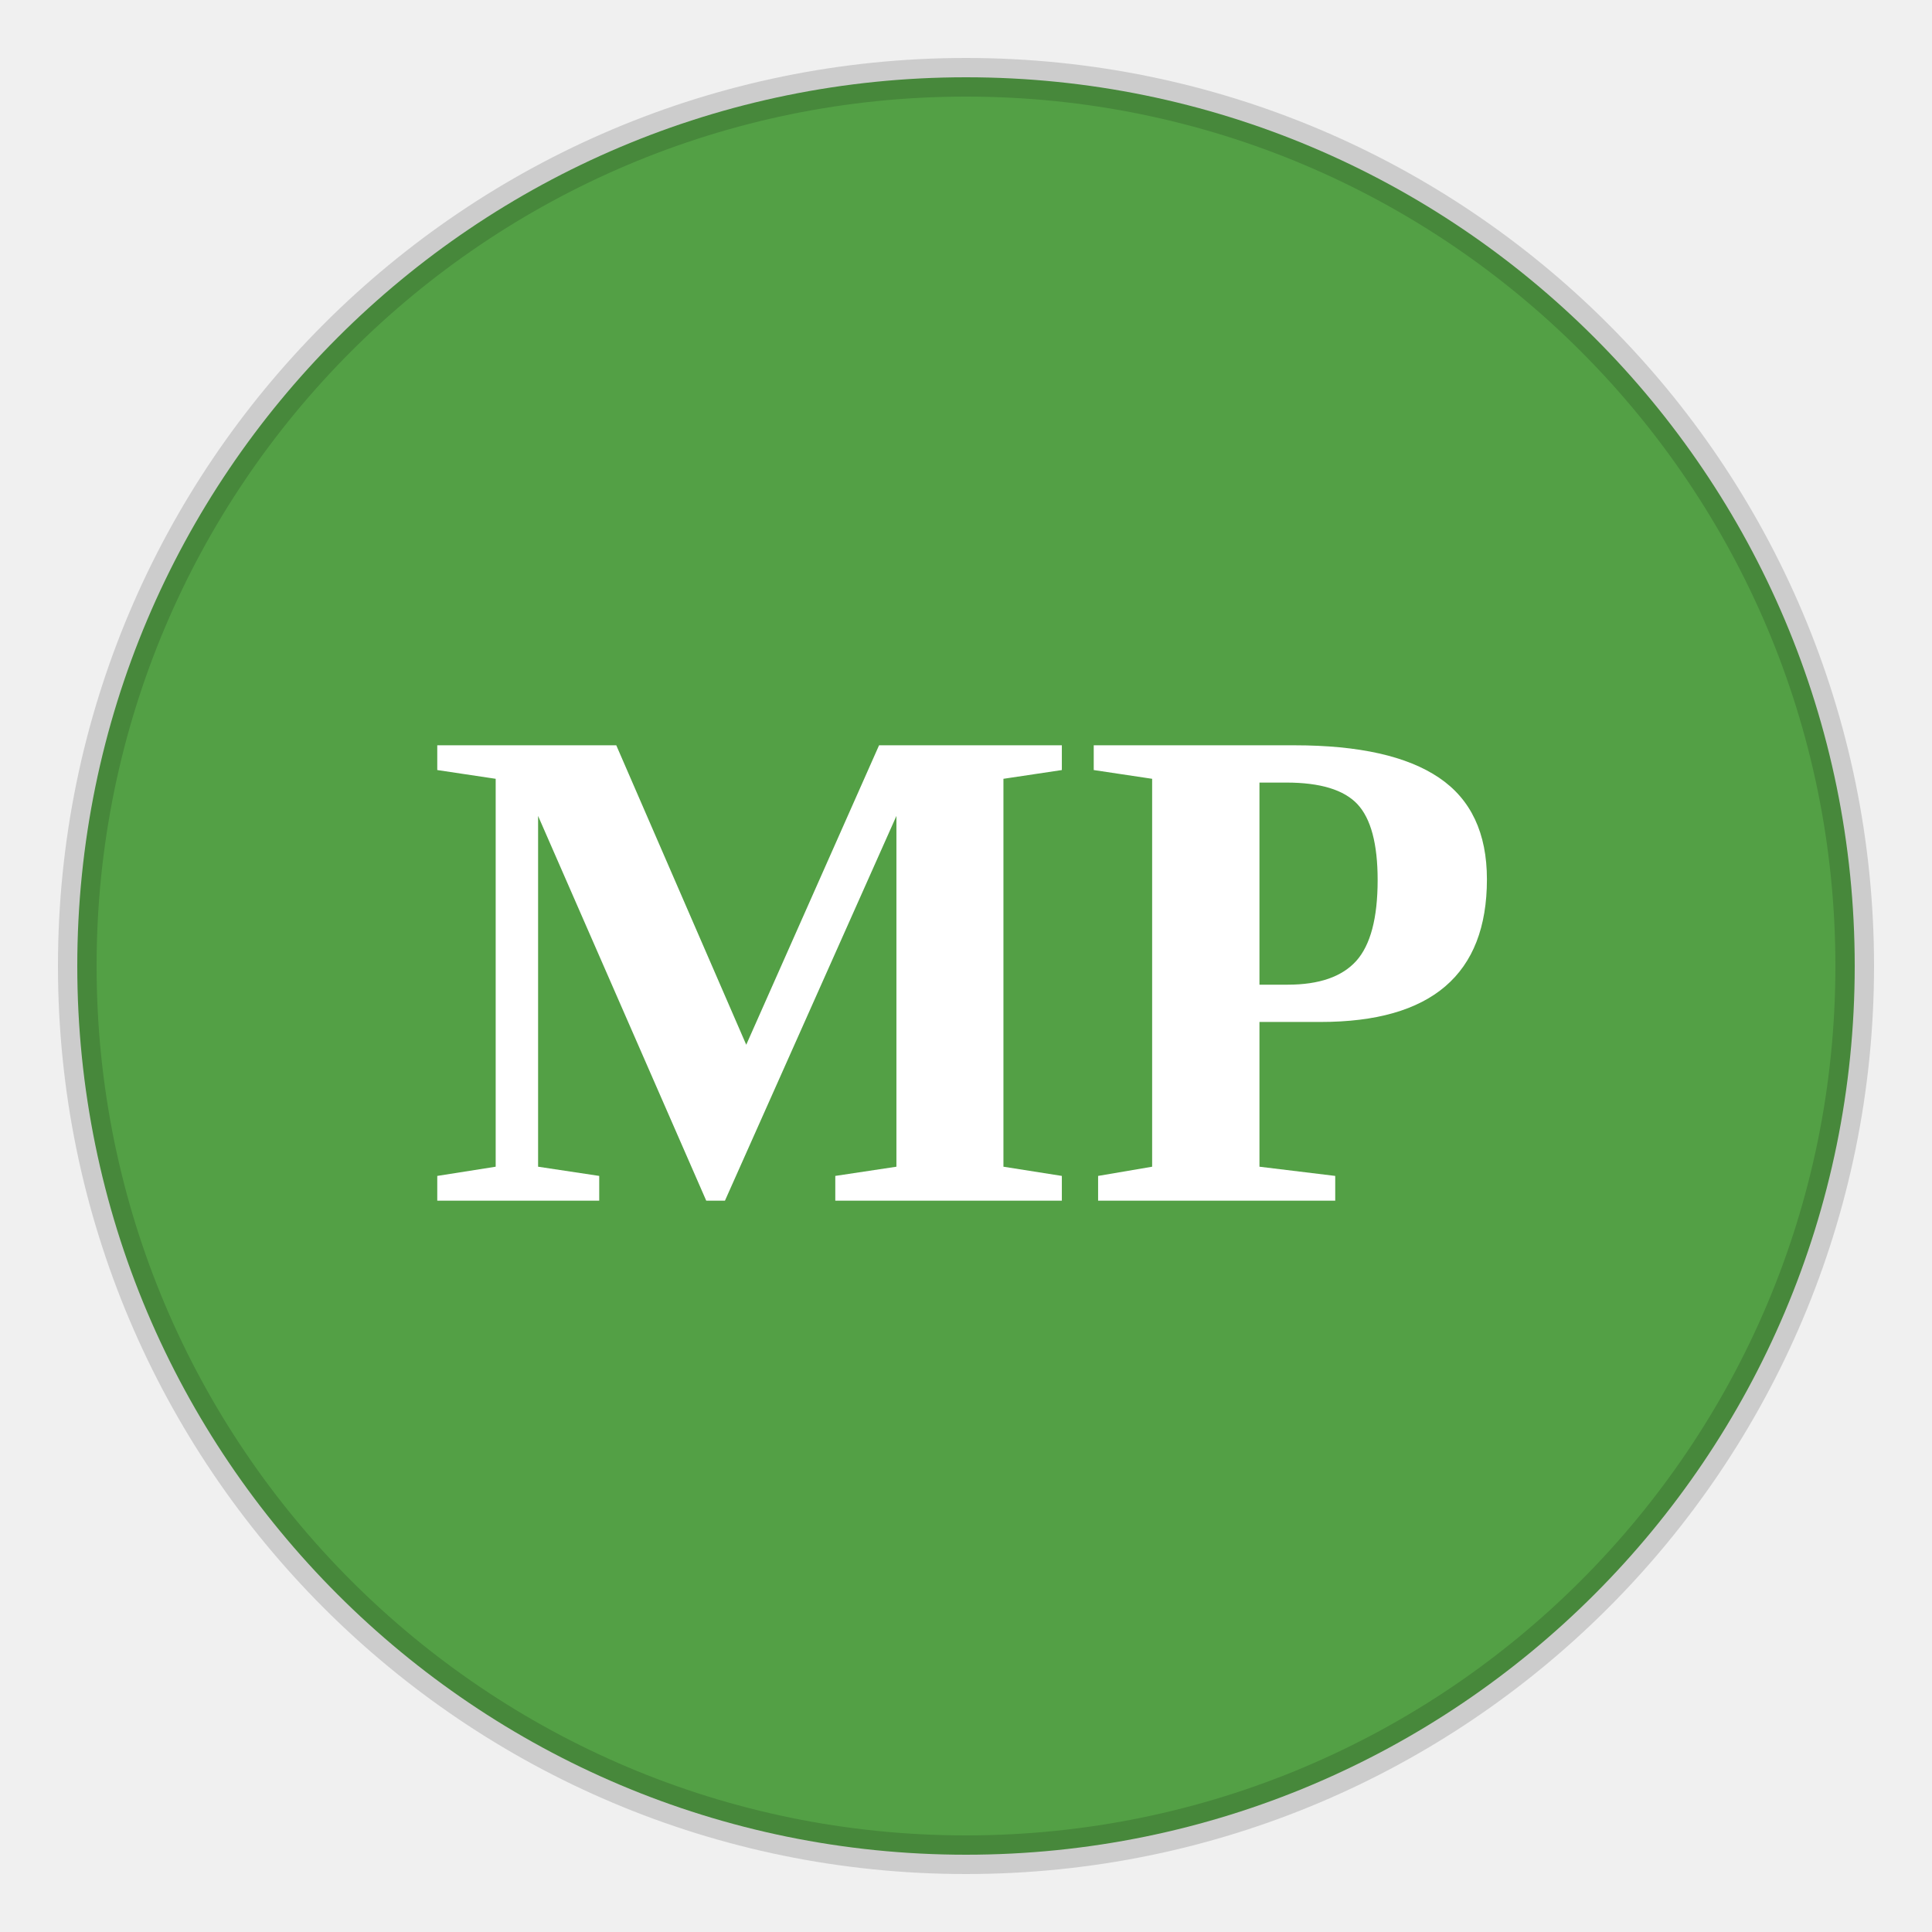
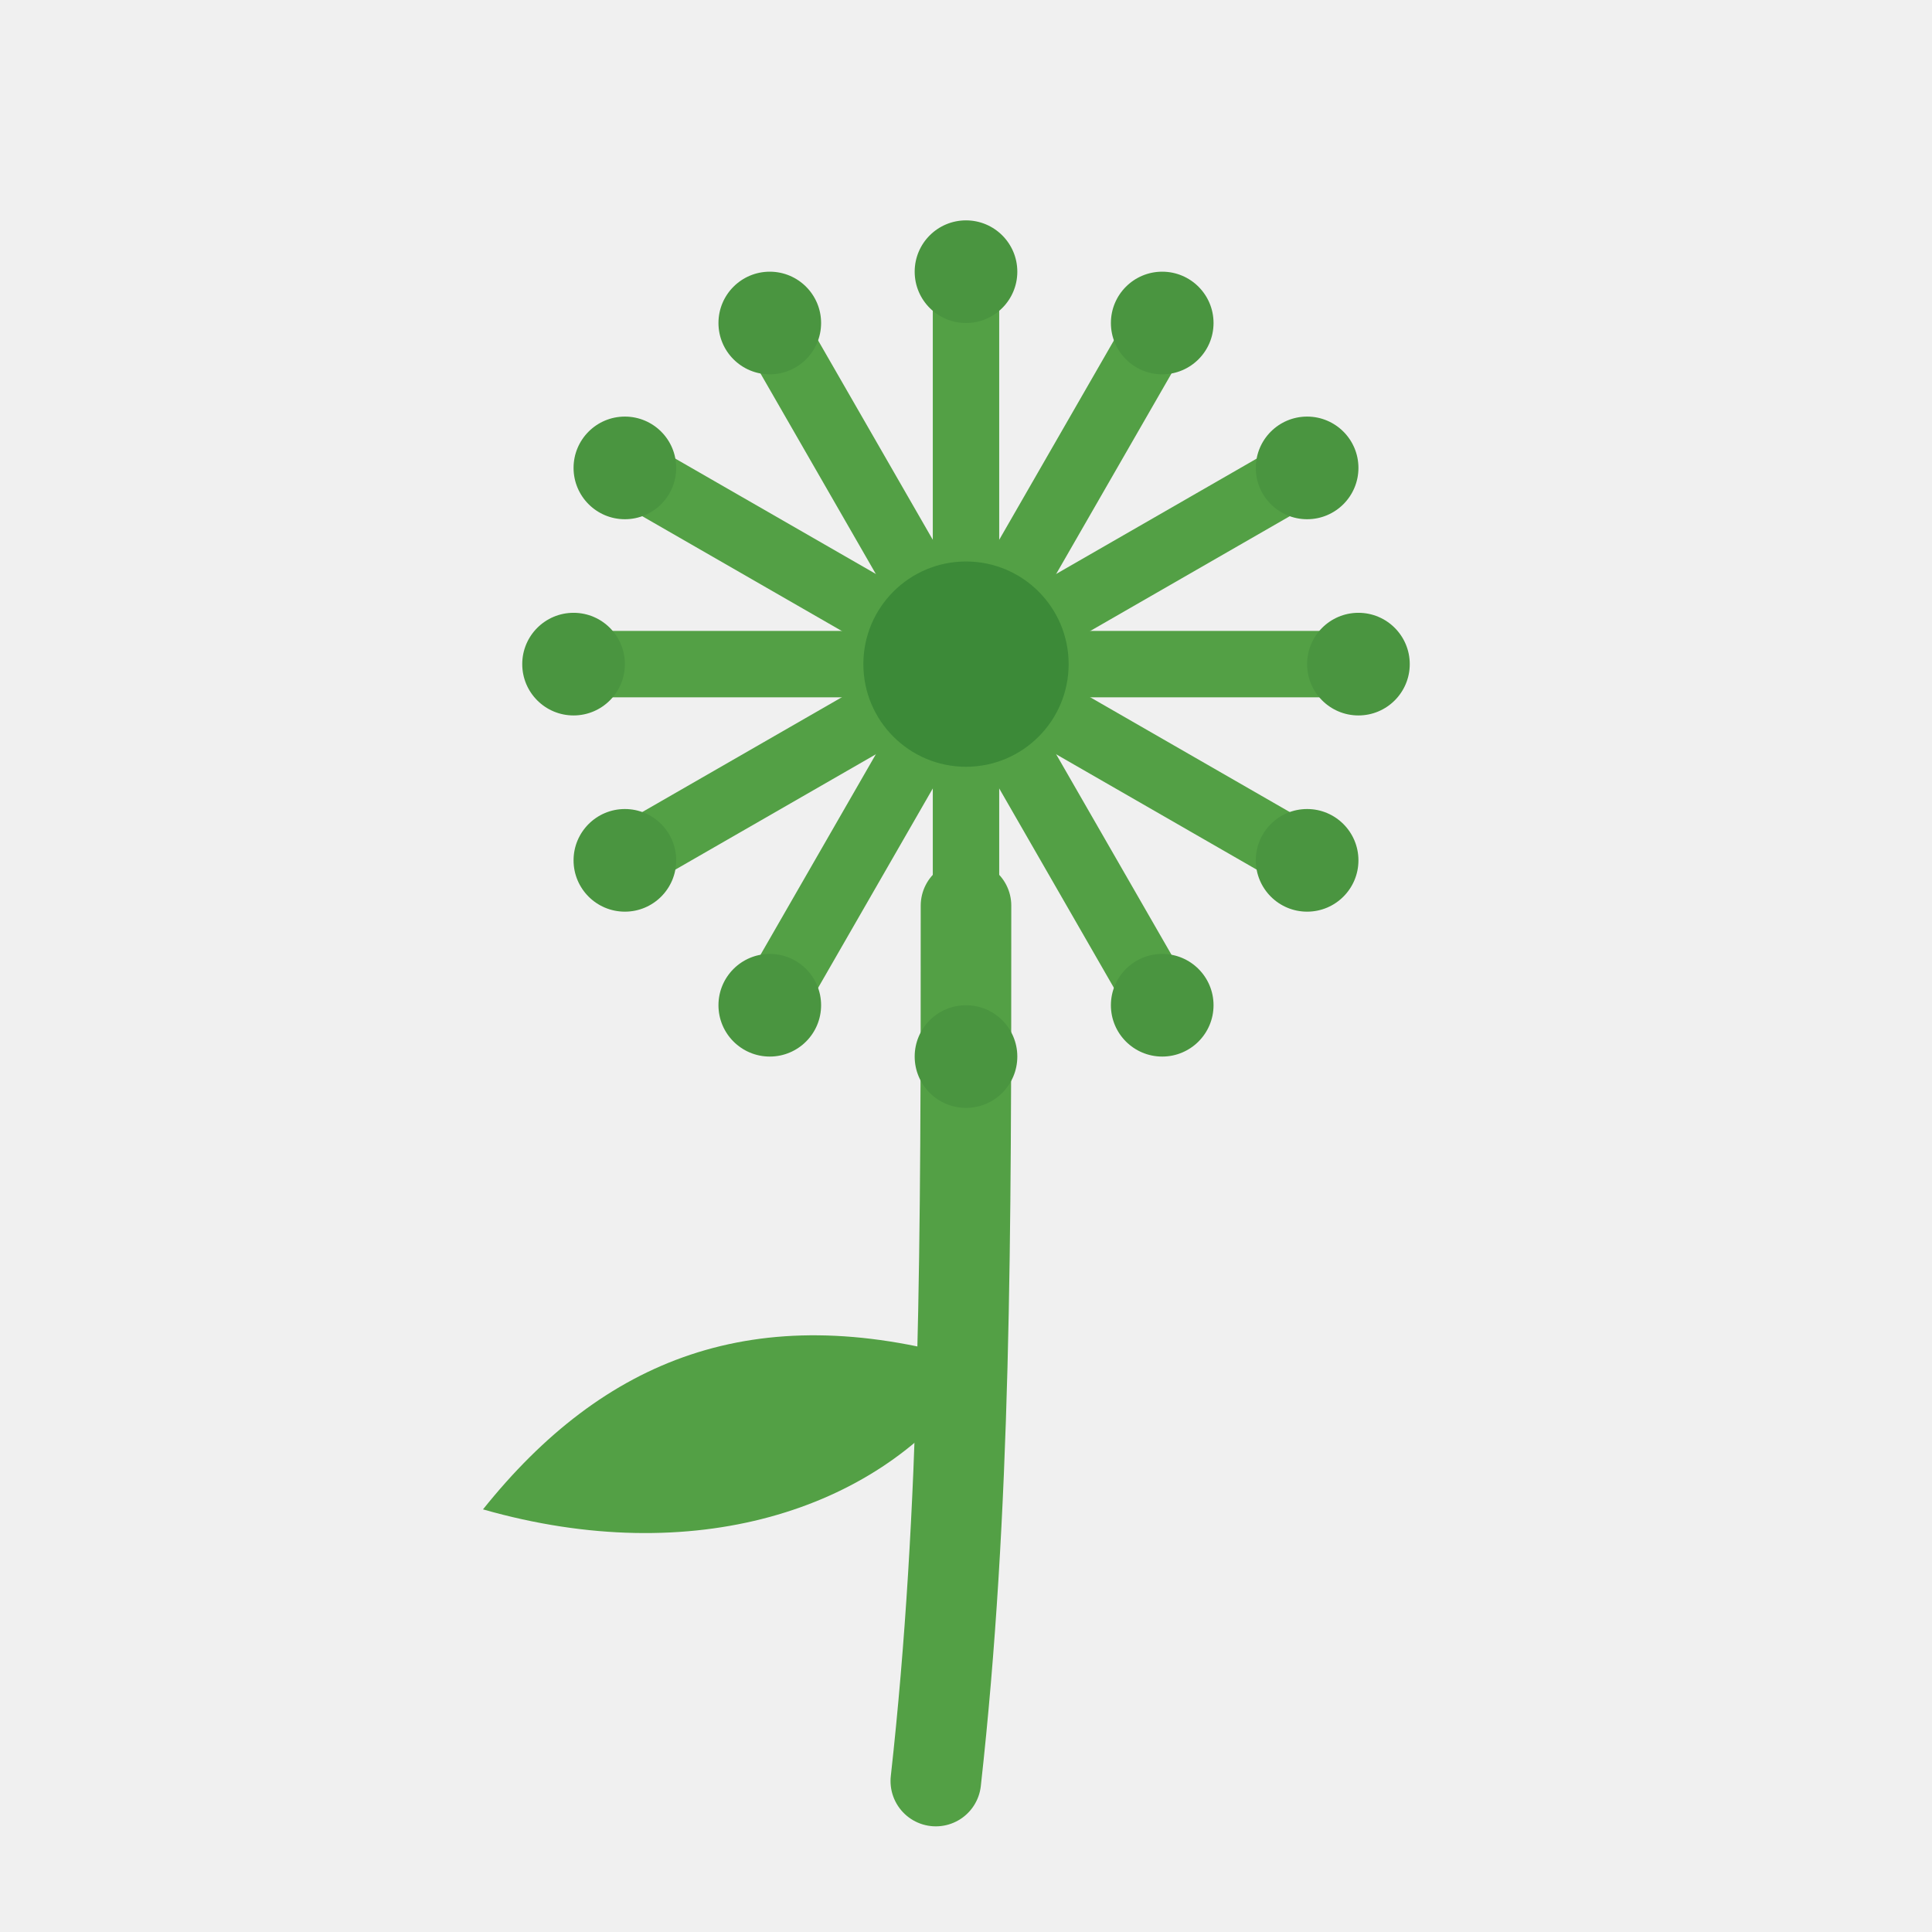
- <svg xmlns="http://www.w3.org/2000/svg" width="200" height="200" viewBox="0 0 200 200">
-   <circle cx="100" cy="100" r="92" fill="#53A045" />
-   <circle cx="100" cy="100" r="92" fill="none" stroke="rgba(0,0,0,0.15)" stroke-width="4" />
-   <text x="100" y="100" text-anchor="middle" dominant-baseline="central" font-family="Georgia, 'Times New Roman', serif" font-weight="bold" font-size="72" fill="#ffffff">MP</text>
+ <svg xmlns="http://www.w3.org/2000/svg" width="64" height="64" viewBox="0 0 64 64" role="img" aria-label="Miljöpartiet de gröna – maskros">
+   <path d="M32 30 C32 41 32 50 31 59" fill="none" stroke="#53A045" stroke-width="3" stroke-linecap="round" />
+   <path d="M32 45 C25 43 20 45 16 50 C23 52 29 50 32 46 Z" fill="#53A045" />
+   <g stroke="#53A045" stroke-width="2.2" stroke-linecap="round">
+     <path d="M32 22 L45 22" />
+     <path d="M32 22 L43.3 28.5" />
+     <path d="M32 22 L38.5 33.3" />
+     <path d="M32 22 L32 35" />
+     <path d="M32 22 L25.5 33.3" />
+     <path d="M32 22 L20.7 28.5" />
+     <path d="M32 22 L19 22" />
+     <path d="M32 22 L20.7 15.5" />
+     <path d="M32 22 L25.5 10.7" />
+     <path d="M32 22 L32 9" />
+     <path d="M32 22 L38.5 10.7" />
+     <path d="M32 22 L43.3 15.5" />
+   </g>
+   <g fill="#4A9540">
+     <circle cx="45" cy="22" r="1.7" />
+     <circle cx="43.3" cy="28.5" r="1.7" />
+     <circle cx="38.5" cy="33.3" r="1.7" />
+     <circle cx="32" cy="35" r="1.7" />
+     <circle cx="25.5" cy="33.3" r="1.7" />
+     <circle cx="20.7" cy="28.5" r="1.7" />
+     <circle cx="19" cy="22" r="1.7" />
+     <circle cx="20.7" cy="15.5" r="1.7" />
+     <circle cx="25.5" cy="10.7" r="1.7" />
+     <circle cx="32" cy="9" r="1.7" />
+     <circle cx="38.5" cy="10.7" r="1.7" />
+     <circle cx="43.3" cy="15.5" r="1.7" />
+   </g>
+   <circle cx="32" cy="22" r="3.4" fill="#3C8A38" />
</svg>
